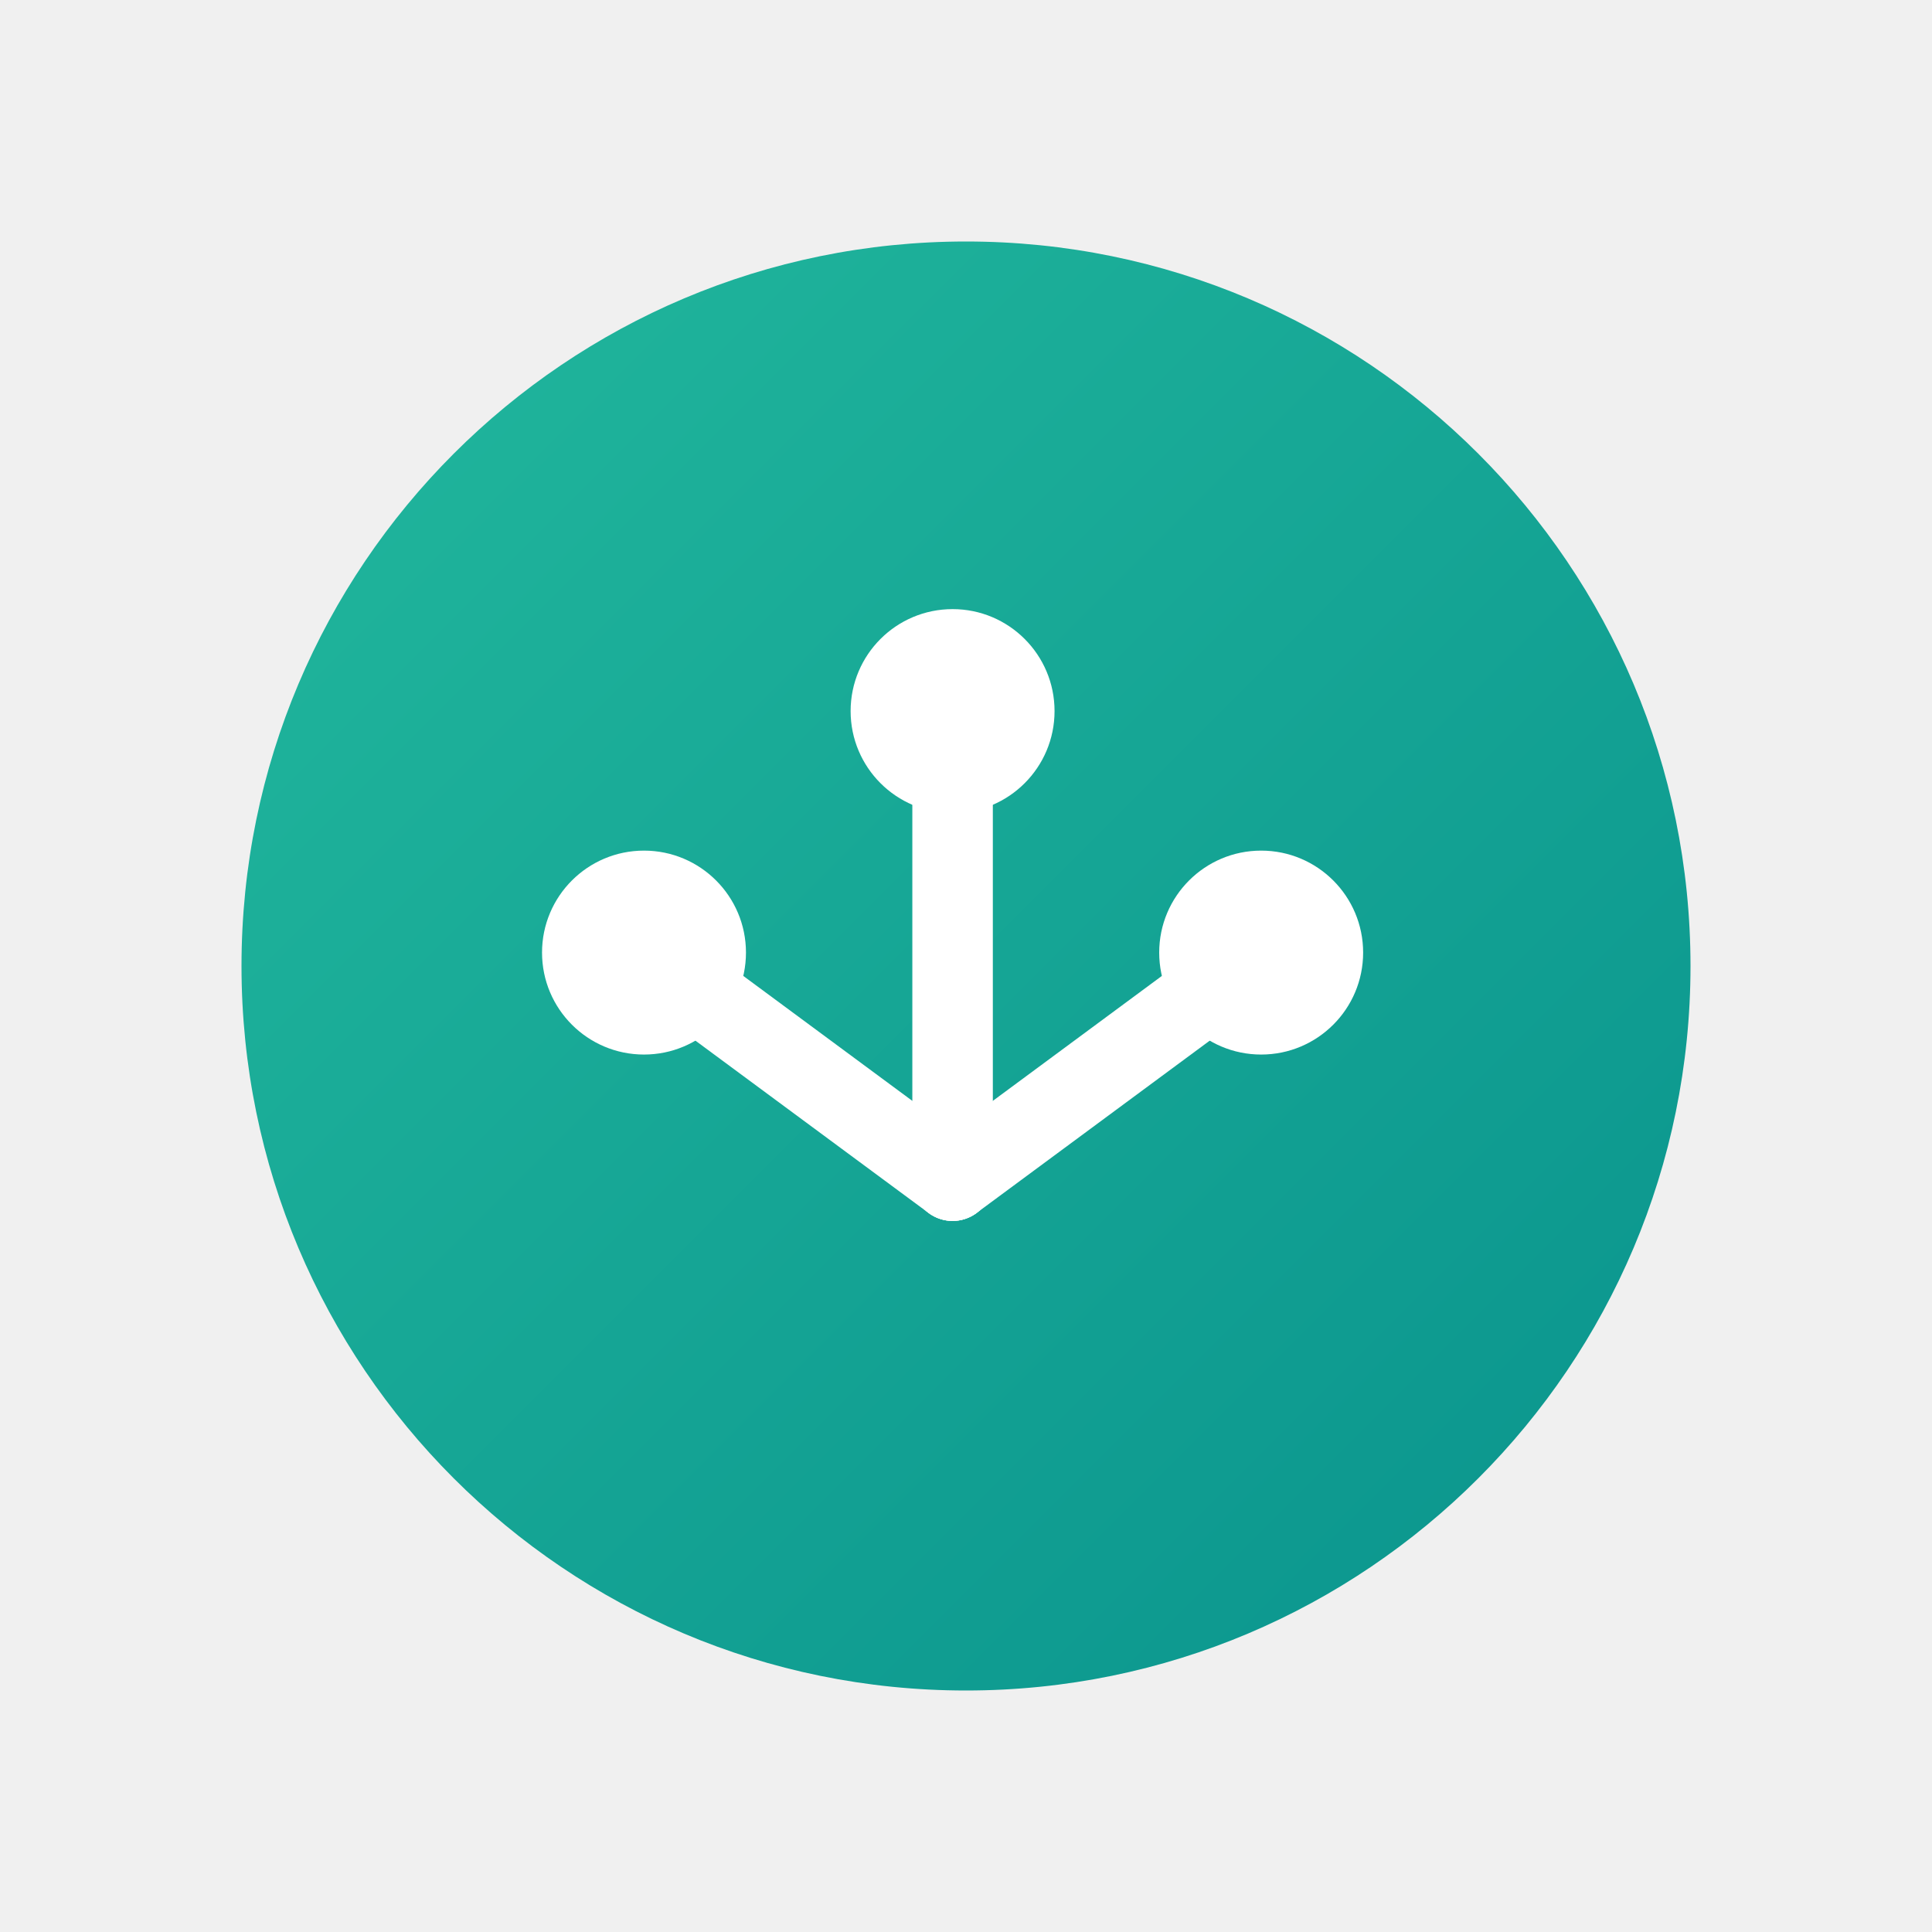
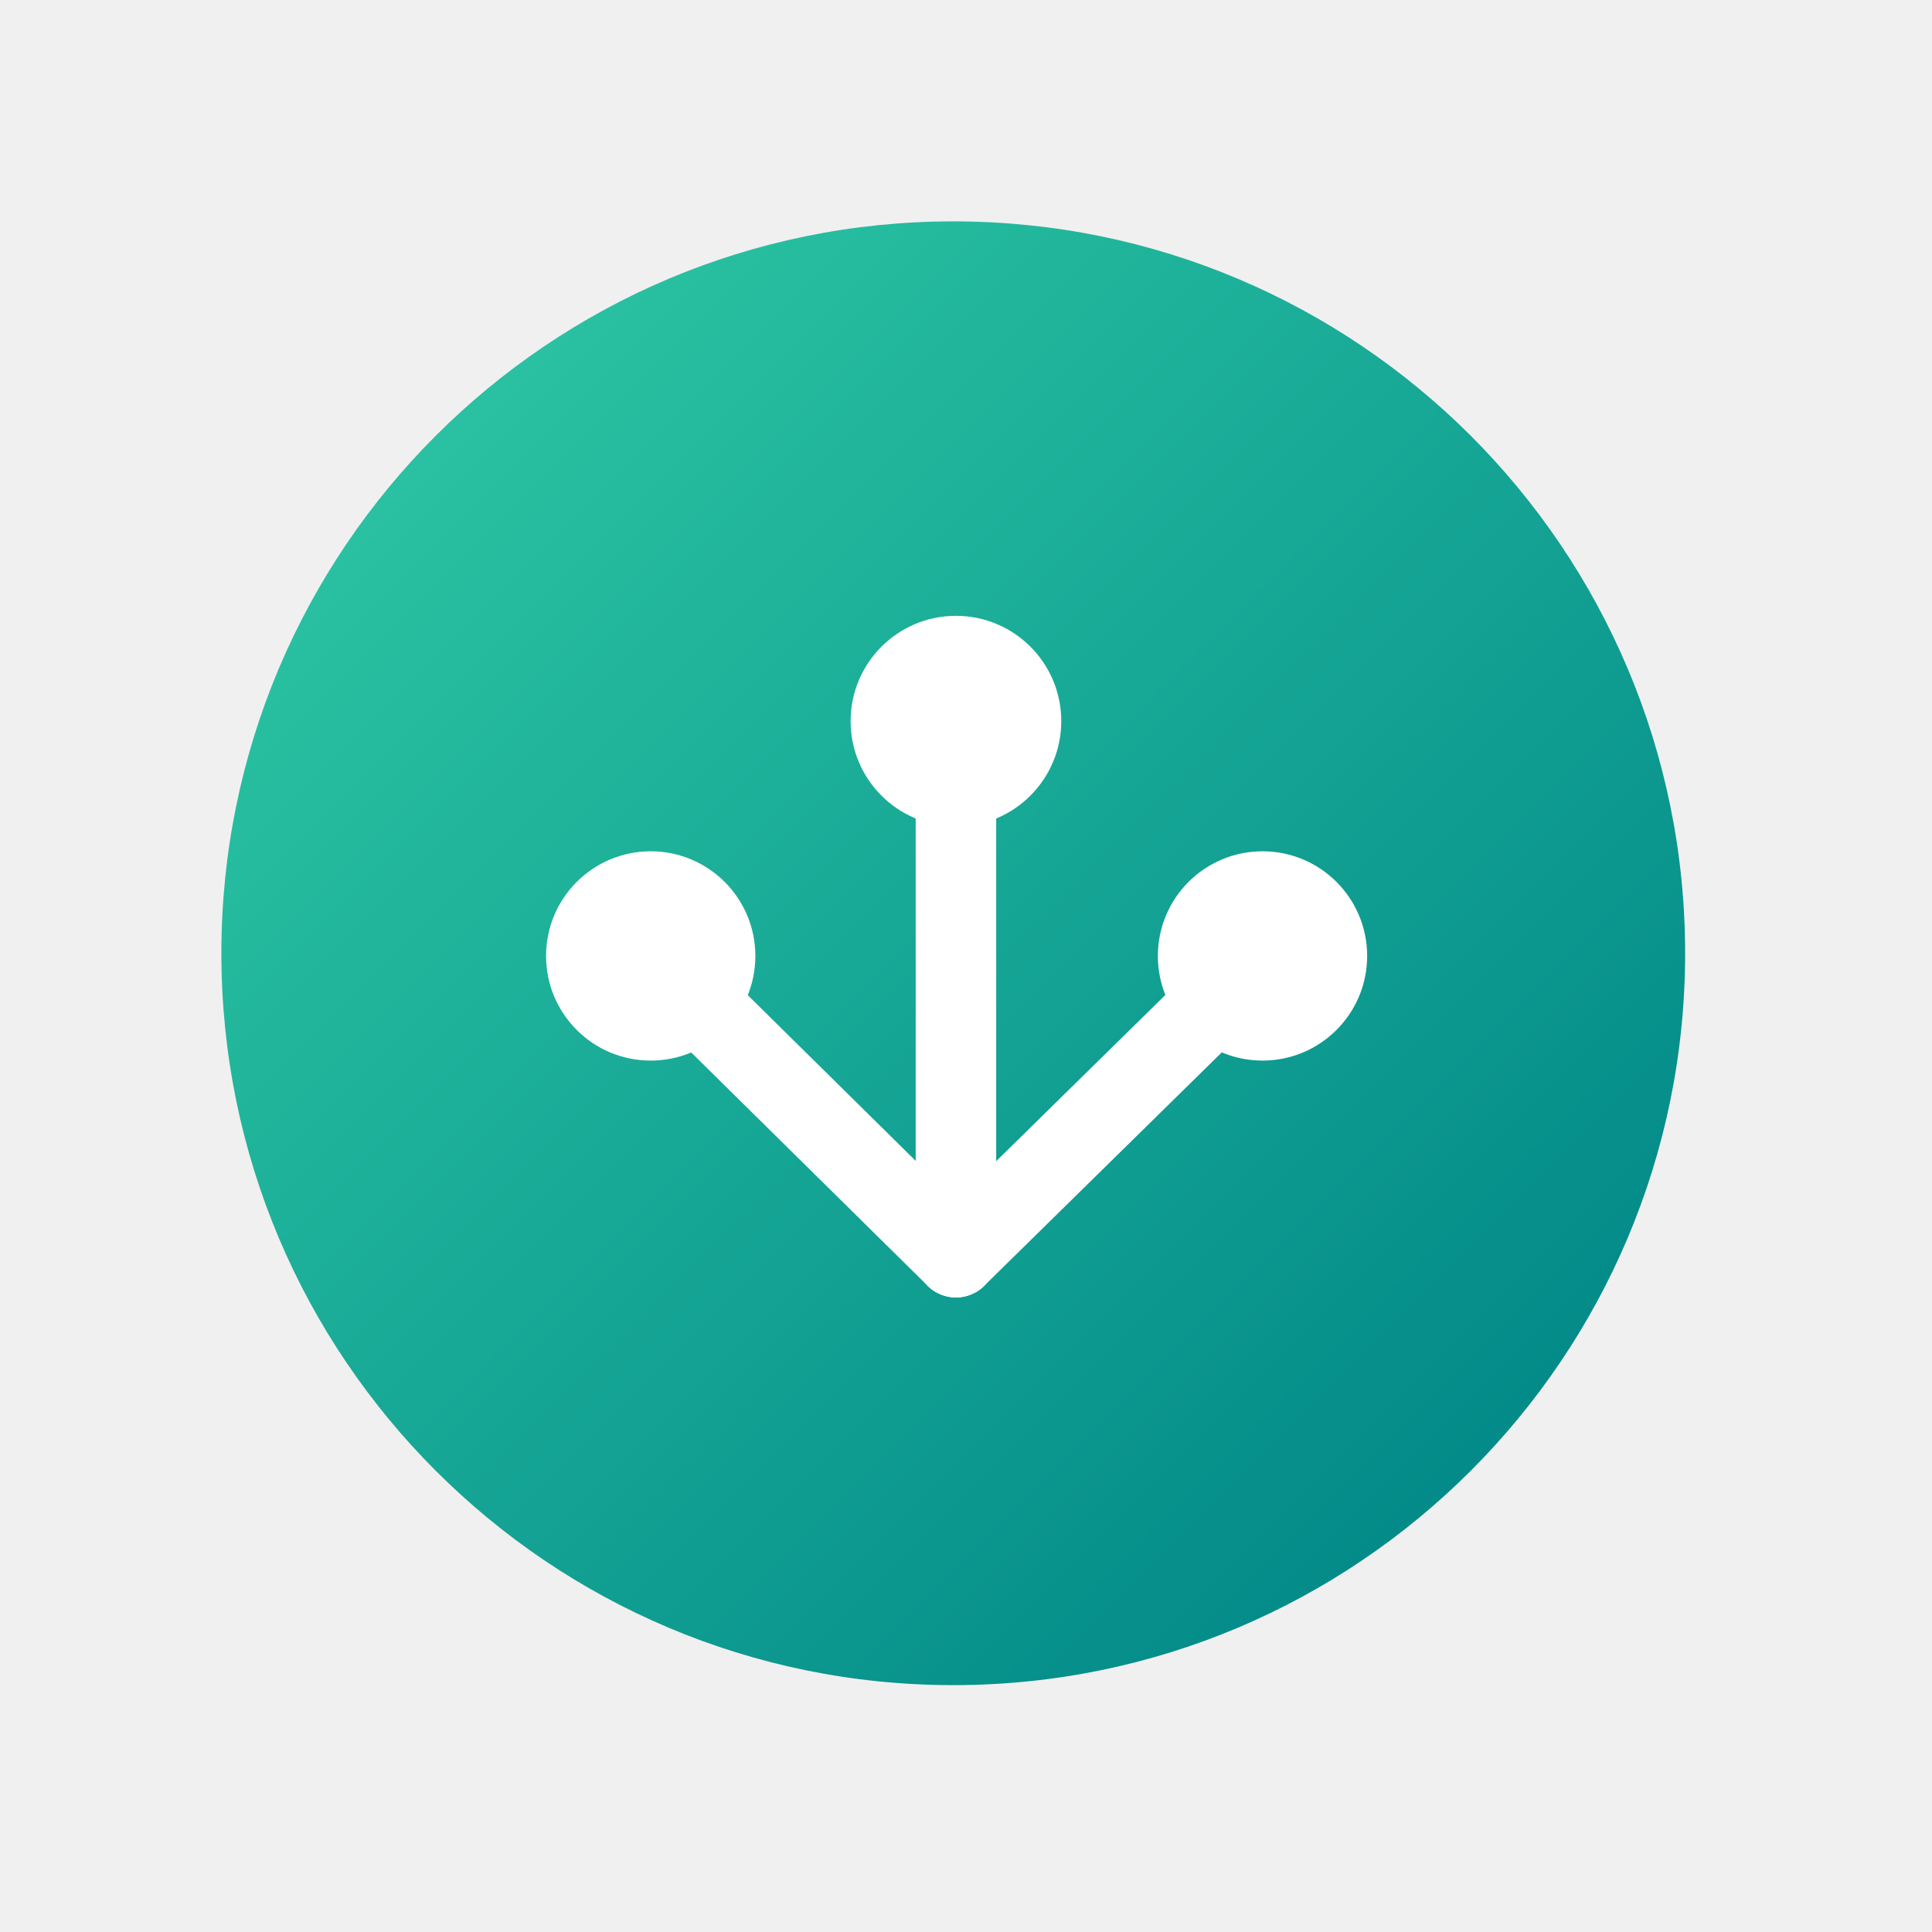
<svg xmlns="http://www.w3.org/2000/svg" viewBox="0 0 144 144" width="512" height="512">
  <defs>
-     <linearGradient id="dr-bg" x1="0" y1="0" x2="1" y2="1">
-       <stop offset="0" stop-color="#22b89d" />
-       <stop offset="1" stop-color="#09938d" />
+     <linearGradient id="dr-bg" gradientUnits="userSpaceOnUse" x1="33" y1="33" x2="109" y2="109">
+       <stop offset="0" stop-color="#29C1A1" />
+       <stop offset="1" stop-color="#038B89" />
    </linearGradient>
  </defs>
-   <circle cx="72" cy="72" r="54" fill="url(#dr-bg)" />
+   <circle cx="71.05" cy="71.05" r="54.55" fill="url(#dr-bg)" />
  <g stroke="#ffffff" stroke-width="6" stroke-linecap="round">
-     <line x1="71" y1="53" x2="71" y2="88" />
-     <line x1="48" y1="71" x2="71" y2="88" />
-     <line x1="94" y1="71" x2="71" y2="88" />
+     <line x1="71.25" y1="53.75" x2="71.25" y2="93.7" />
+     <line x1="48.5" y1="71.25" x2="71.25" y2="93.7" />
+     <line x1="94.1" y1="71.25" x2="71.25" y2="93.7" />
  </g>
  <g fill="#ffffff">
-     <circle cx="71" cy="53" r="7.6" />
-     <circle cx="48" cy="71" r="7.6" />
-     <circle cx="94" cy="71" r="7.6" />
+     <circle cx="71.25" cy="53.75" r="7.85" />
+     <circle cx="48.5" cy="71.25" r="7.8" />
+     <circle cx="94.1" cy="71.25" r="7.8" />
  </g>
</svg>
